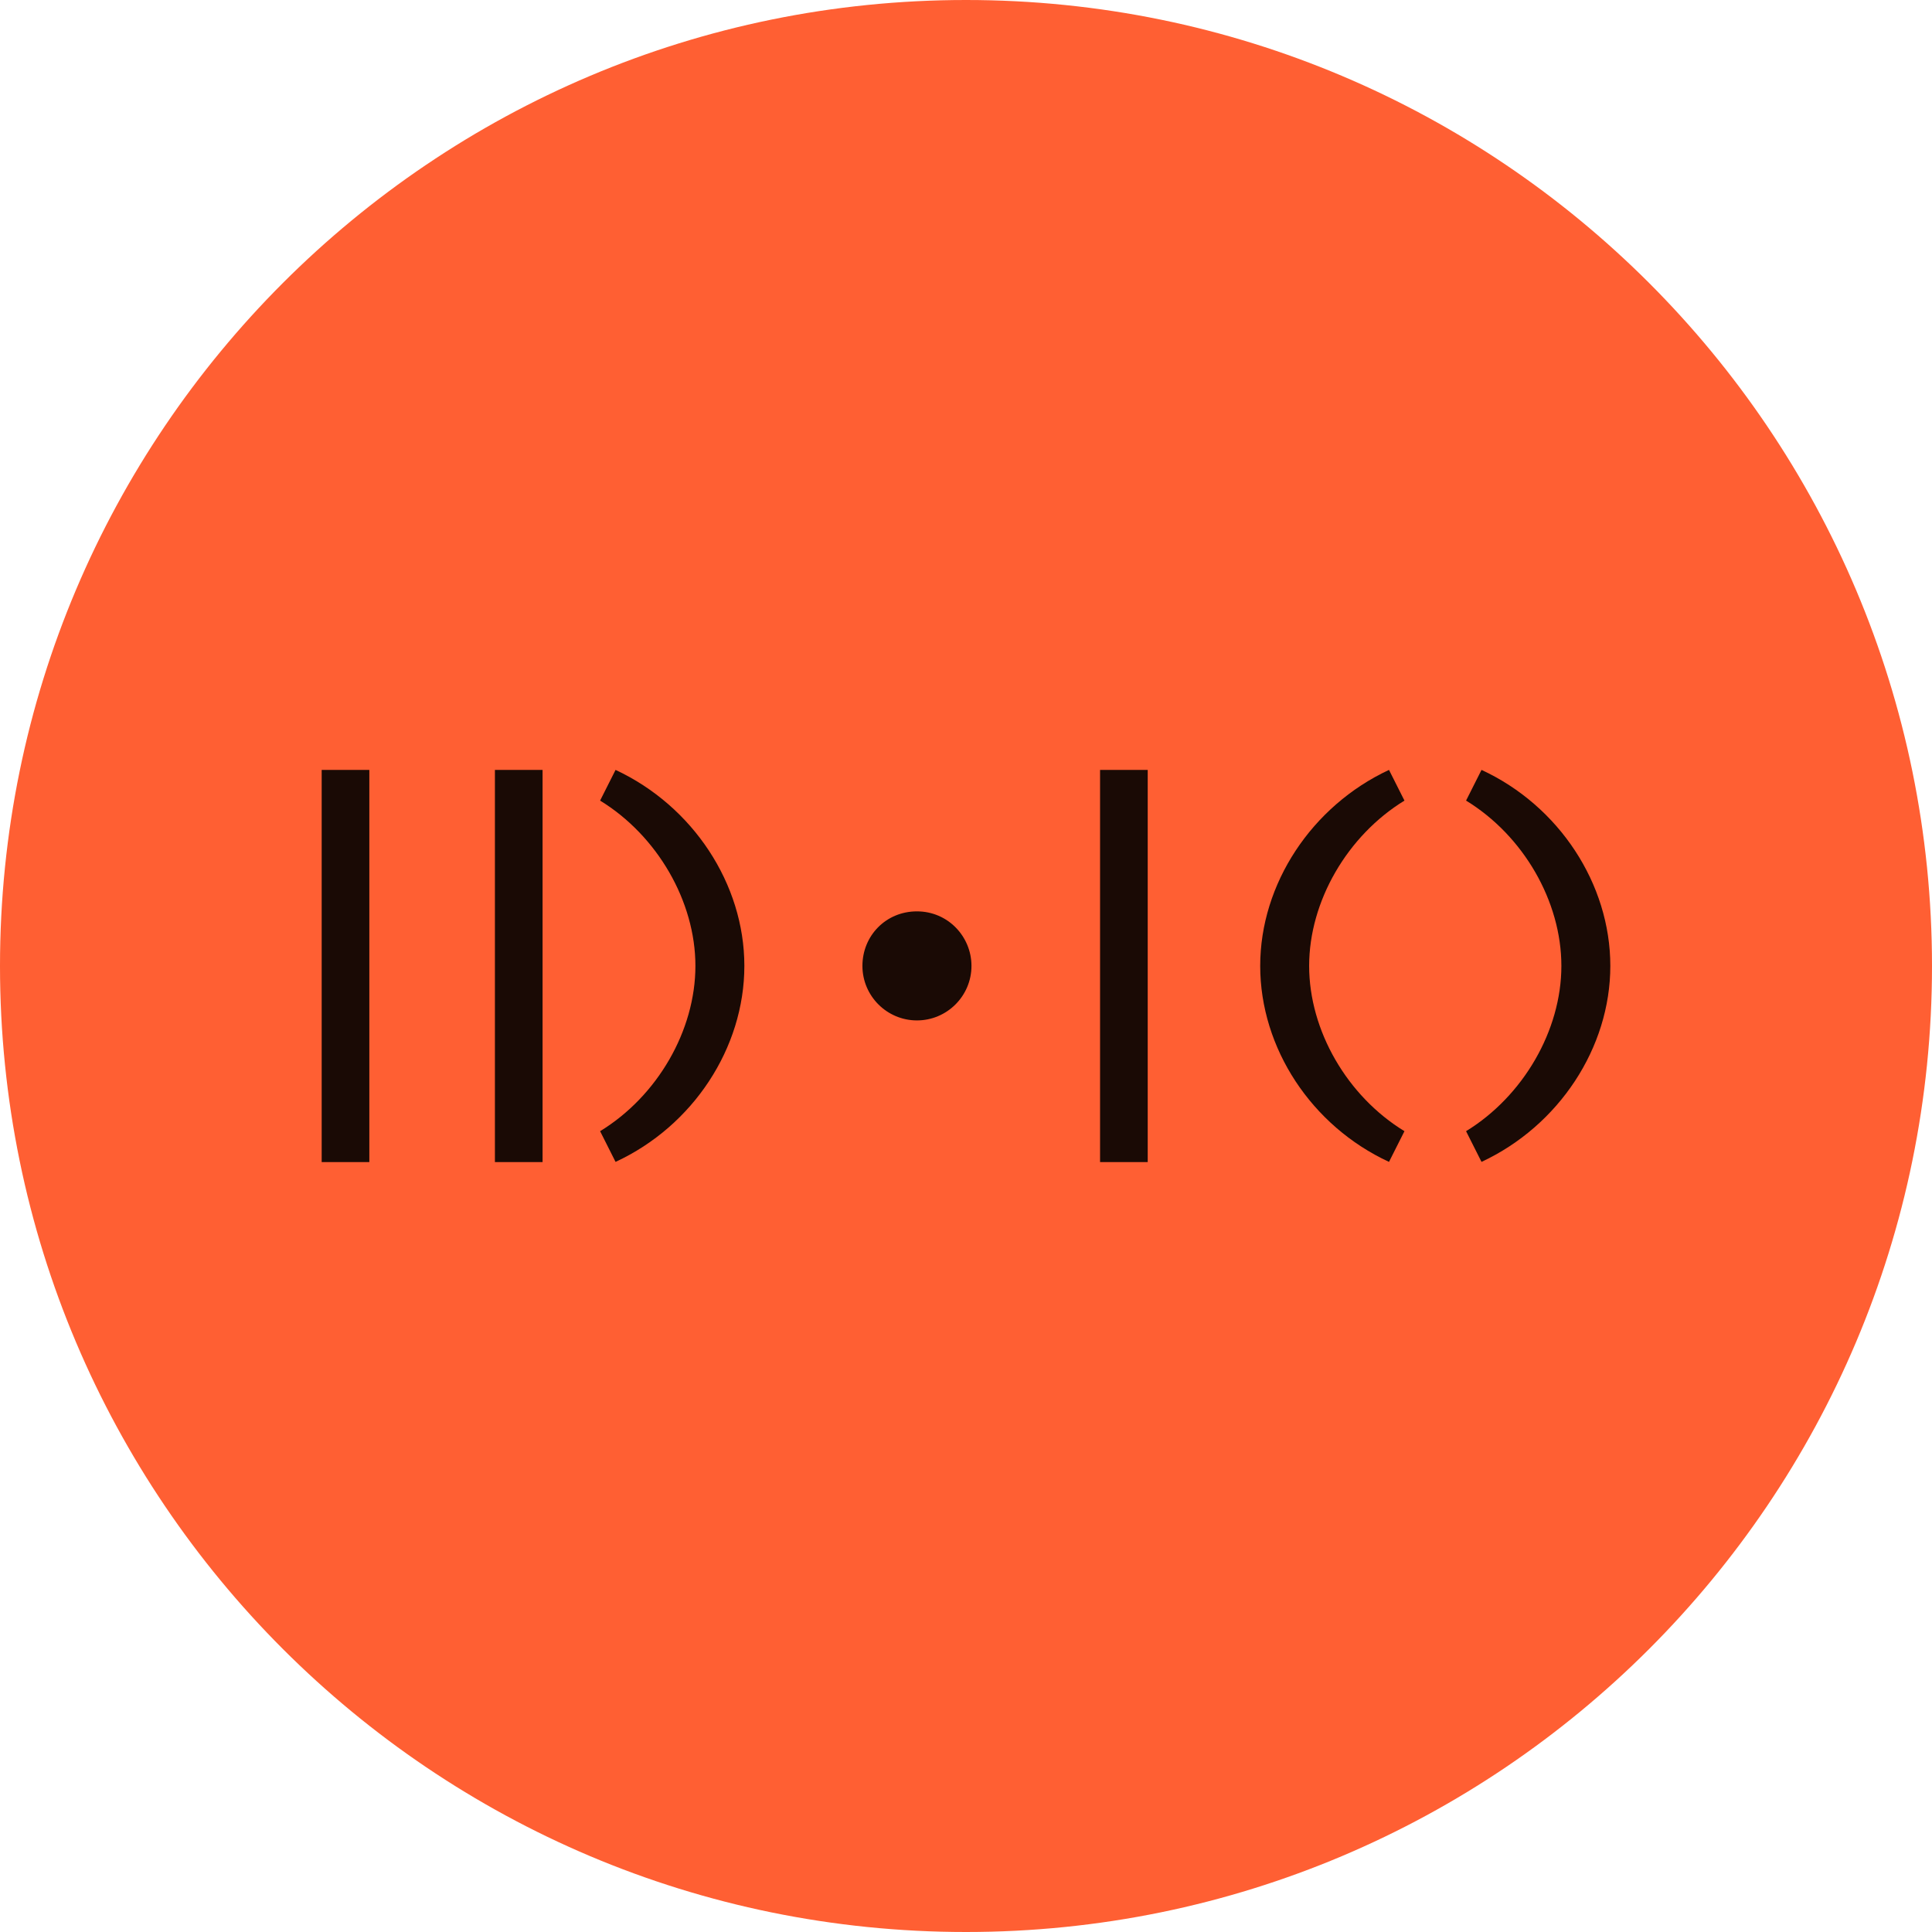
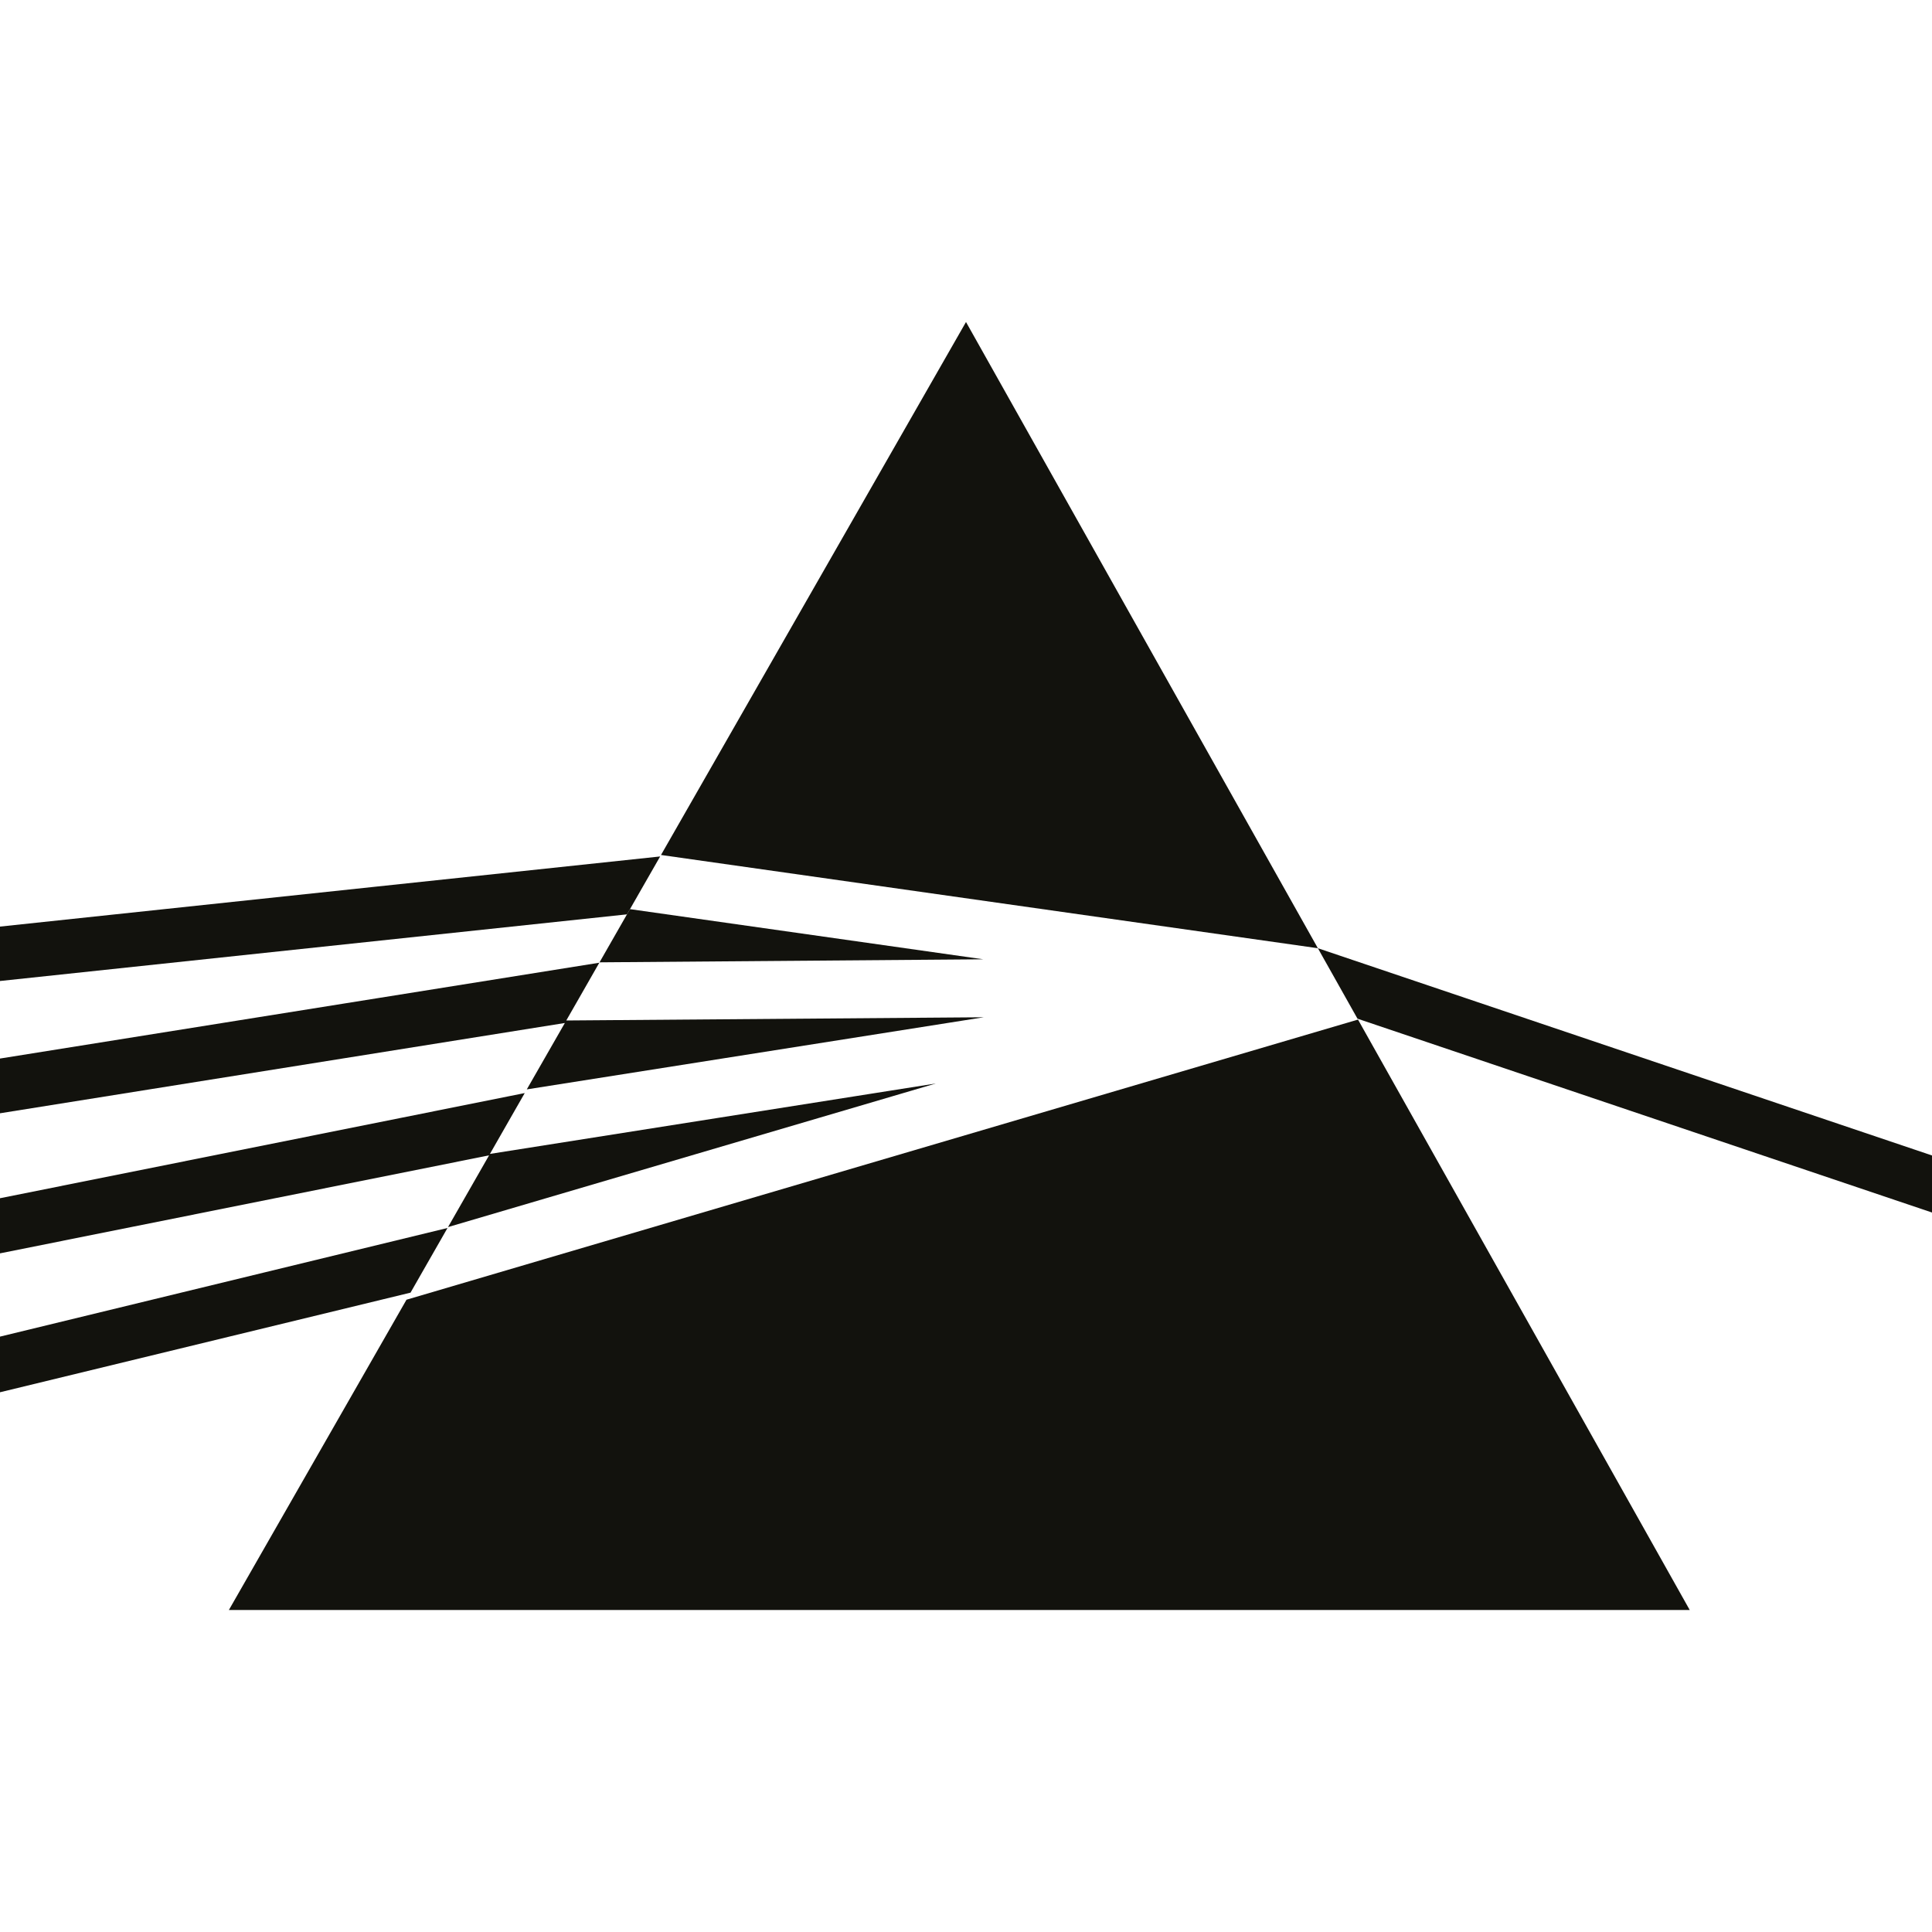
- <svg xmlns="http://www.w3.org/2000/svg" width="90" height="90" viewBox="0 0 90 90" fill="none">
-   <g id="IDIO_circle_orange">
-     <rect width="90" height="90" rx="45" fill="#FF5F33" />
-     <g id="logo" style="mix-blend-mode:multiply">
-       <path d="M27.955 37.295L28.675 35.865C32.275 37.545 34.675 41.175 34.675 44.995C34.675 48.815 32.285 52.455 28.675 54.125L27.955 52.695C30.625 51.065 32.395 48.005 32.395 44.995C32.395 41.985 30.615 38.925 27.955 37.295ZM45.255 44.995C45.255 43.635 44.165 42.455 42.715 42.455C41.265 42.455 40.175 43.595 40.175 44.995C40.175 46.395 41.315 47.535 42.715 47.535C44.115 47.535 45.255 46.395 45.255 44.995ZM58.705 44.995C58.705 48.825 61.095 52.455 64.705 54.125L65.425 52.695C62.755 51.065 60.985 48.005 60.985 44.995C60.985 41.985 62.765 38.925 65.425 37.295L64.705 35.865C61.105 37.545 58.705 41.175 58.705 44.995ZM53.465 54.125V35.865H51.245V54.135H53.465V54.125ZM69.015 35.865L68.295 37.295C70.965 38.925 72.735 41.985 72.735 44.995C72.735 48.005 70.955 51.065 68.295 52.695L69.015 54.125C72.615 52.445 75.015 48.815 75.015 44.995C75.015 41.175 72.625 37.535 69.015 35.865ZM25.275 54.135V35.865H23.055V54.135H25.275ZM17.205 54.135V35.865H14.985V54.135H17.205Z" fill="#1A1A1A" />
-     </g>
-   </g>
+ <svg xmlns="http://www.w3.org/2000/svg" id="Triangle" viewBox="0 0 300 300">
+   <polygon points="204.64 147.24 206.19 150 205.25 148.33 206.35 150.28 210.79 158.18 300 188.28 300 179.42 204.64 147.24 204.64 147.24 204.64 147.24" fill="#12120d" />
+   <polygon points="102.64 132.76 102.51 132.99 0 143.88 0 152.33 97.36 141.98 99.82 137.69 97.82 141.17 97.82 141.17 102.64 132.76 102.64 132.76" fill="#12120d" />
+   <polygon points="206.92 151.3 206.35 150.28 206.19 150 206.92 151.3" fill="#12120d" />
+   <polygon points="204.64 147.24 204.64 147.24 150 50 102.64 132.76 204.64 147.24 204.64 147.24" fill="#12120d" />
+   <polygon points="145.33 168.24 76.07 179.18 81.71 169.33 81.48 169.73 0 186.06 0 194.62 75.95 179.4 81.38 169.9 69.49 190.68 69.57 190.54 145.33 168.24" fill="#12120d" />
+   <polygon points="69.49 190.68 69.49 190.68 0 207.55 0 216.19 63.75 200.72 63.12 201.82 63.12 201.82 65.57 197.53 69.49 190.68" fill="#12120d" />
+   <polygon points="63.12 201.82 35.54 250 262.38 250 210.87 158.32 63.12 201.82" fill="#12120d" />
+   <polygon points="81.8 169.16 152.76 157.96 87.93 158.46 89.9 155.02 89.42 155.86 93.06 149.49 0 164.37 0 172.87 87.71 158.85 81.8 169.16" fill="#12120d" />
+   <polygon points="93.03 149.55 89.9 155.02 92.77 150 93.03 149.55" fill="#12120d" />
+   <polygon points="93.1 149.43 152.69 148.96 97.82 141.17 93.06 149.49 93.06 149.49 93.1 149.43" fill="#12120d" />
</svg>
